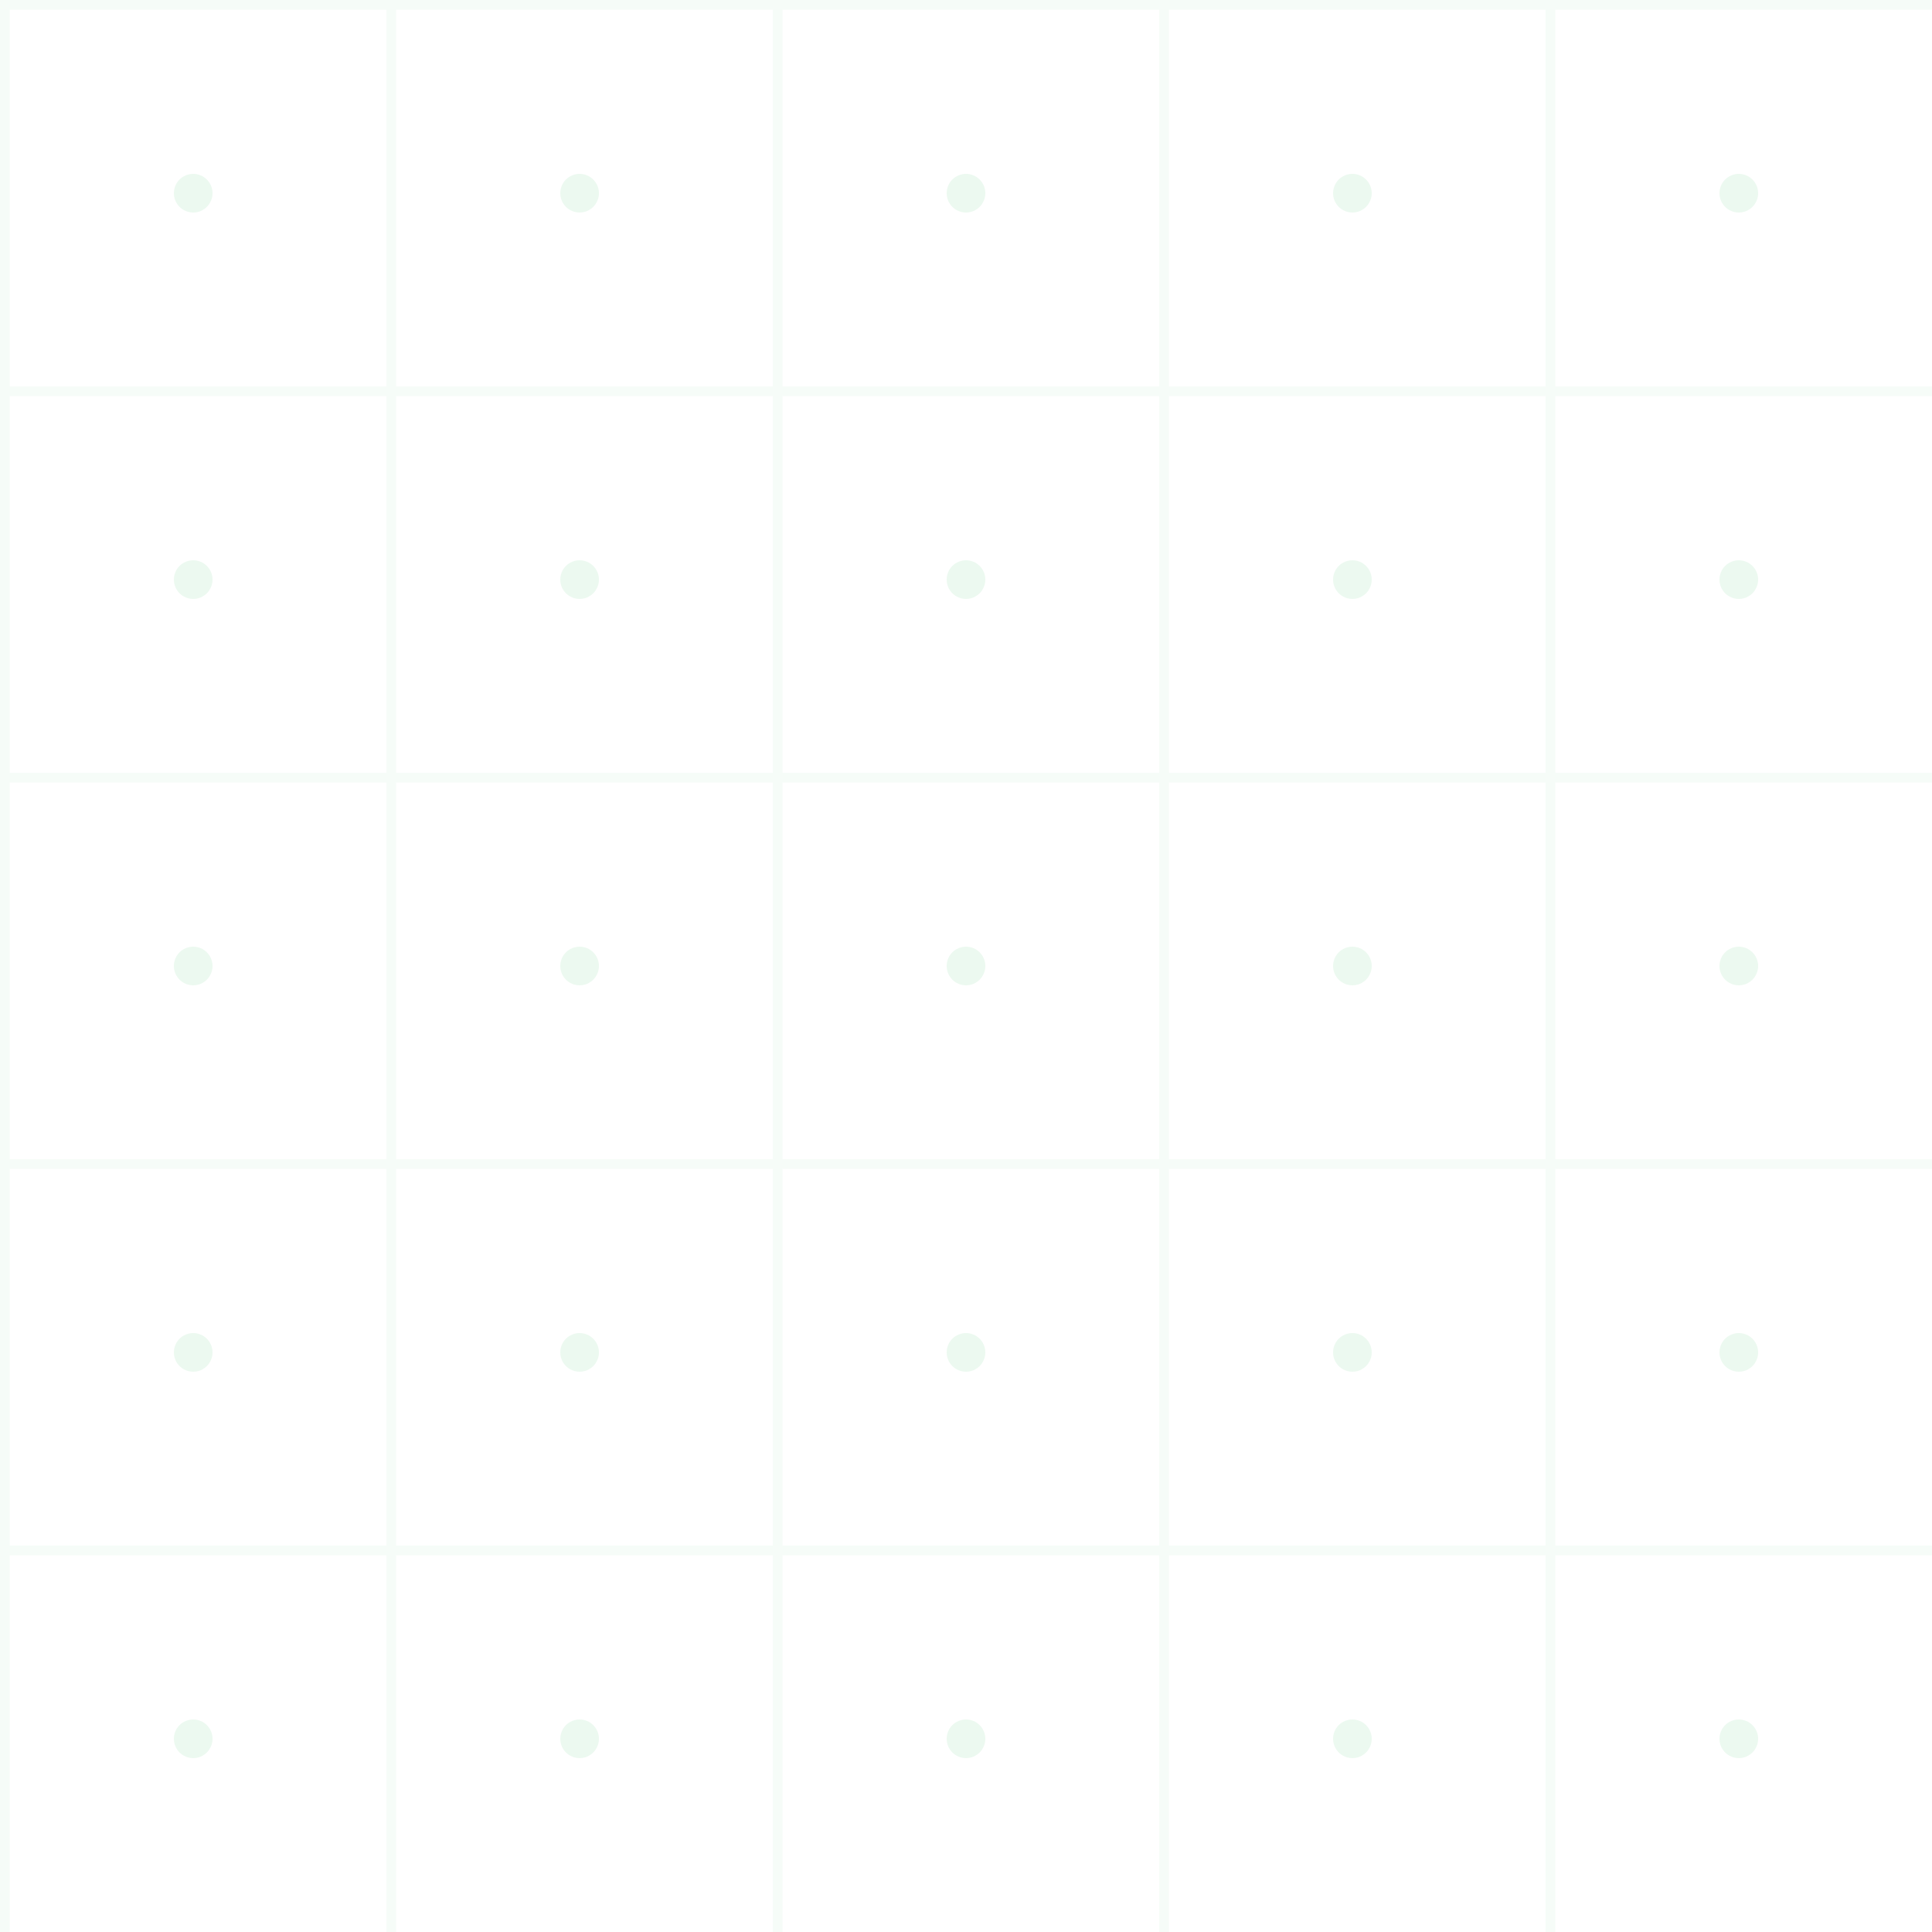
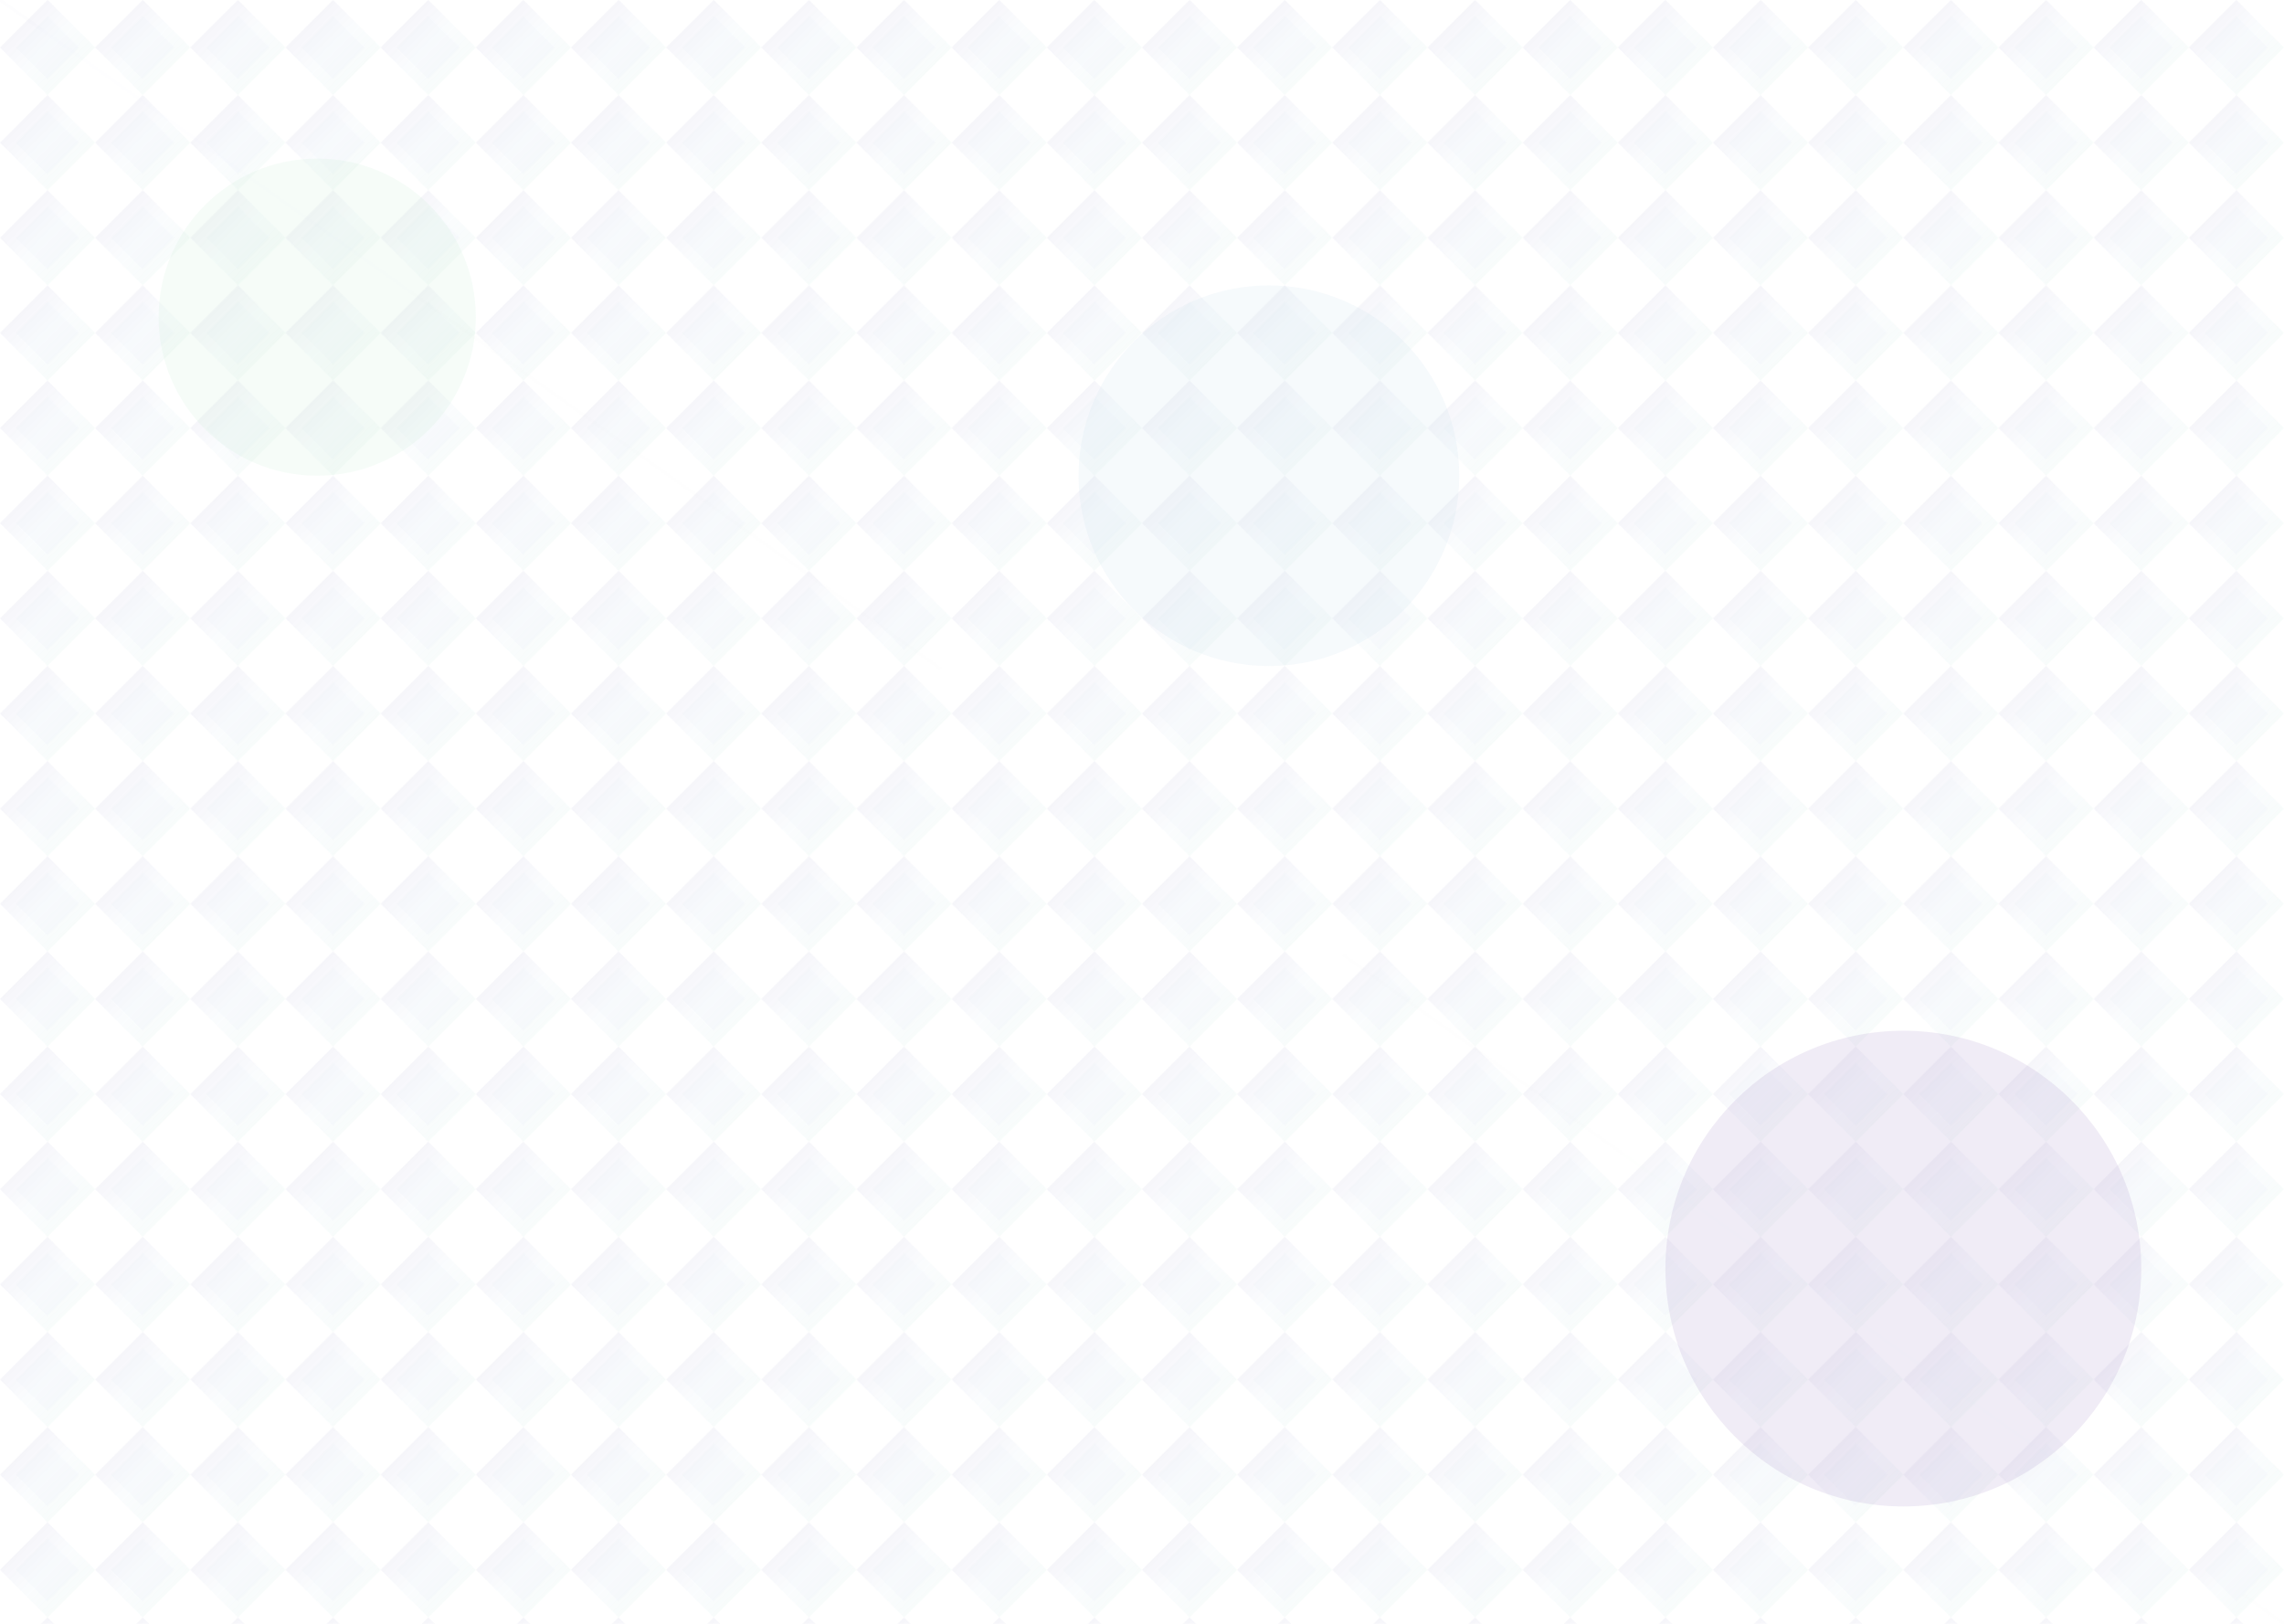
- <svg xmlns="http://www.w3.org/2000/svg" width="100" height="100" viewBox="0 0 100 100">
+ <svg xmlns="http://www.w3.org/2000/svg" width="1440" height="1024" viewBox="0 0 1440 1024" fill="none">
  <defs>
-     <pattern id="grid" width="20" height="20" patternUnits="userSpaceOnUse">
-       <path d="M 20 0 L 0 0 0 20" fill="none" stroke="rgba(162, 228, 184, 0.1)" stroke-width="1" />
-     </pattern>
-     <pattern id="dots" width="20" height="20" patternUnits="userSpaceOnUse">
-       <circle cx="10" cy="10" r="1" fill="rgba(162, 228, 184, 0.2)" />
+     <linearGradient id="grad1" x1="0%" y1="0%" x2="100%" y2="100%">
+       <stop offset="0%" style="stop-color:#6B3FA0;stop-opacity:0.1" />
+       <stop offset="50%" style="stop-color:#A1C7E0;stop-opacity:0.05" />
+       <stop offset="100%" style="stop-color:#A2E4B8;stop-opacity:0.1" />
+     </linearGradient>
+     <pattern id="pattern" x="0" y="0" width="60" height="60" patternUnits="userSpaceOnUse">
+       <path d="M30 0L60 30L30 60L0 30L30 0Z" fill="url(#grad1)" />
+       <path d="M30 10L50 30L30 50L10 30L30 10Z" fill="#A1C7E0" fill-opacity="0.05" />
    </pattern>
  </defs>
-   <rect width="100" height="100" fill="url(#grid)" />
-   <rect width="100" height="100" fill="url(#dots)" />
+   <rect width="100%" height="100%" fill="url(#pattern)" />
+   <g opacity="0.1">
+     <circle cx="200" cy="200" r="100" fill="#A2E4B8" />
+     <circle cx="1200" cy="800" r="150" fill="#6B3FA0" />
+     <circle cx="800" cy="300" r="120" fill="#A1C7E0" />
+   </g>
+   <path d="M0 0L1440 1024" stroke="url(#grad1)" stroke-width="2" stroke-opacity="0.1" />
+   <path d="M1440 0L0 1024" stroke="url(#grad1)" stroke-width="2" stroke-opacity="0.1" />
</svg>
